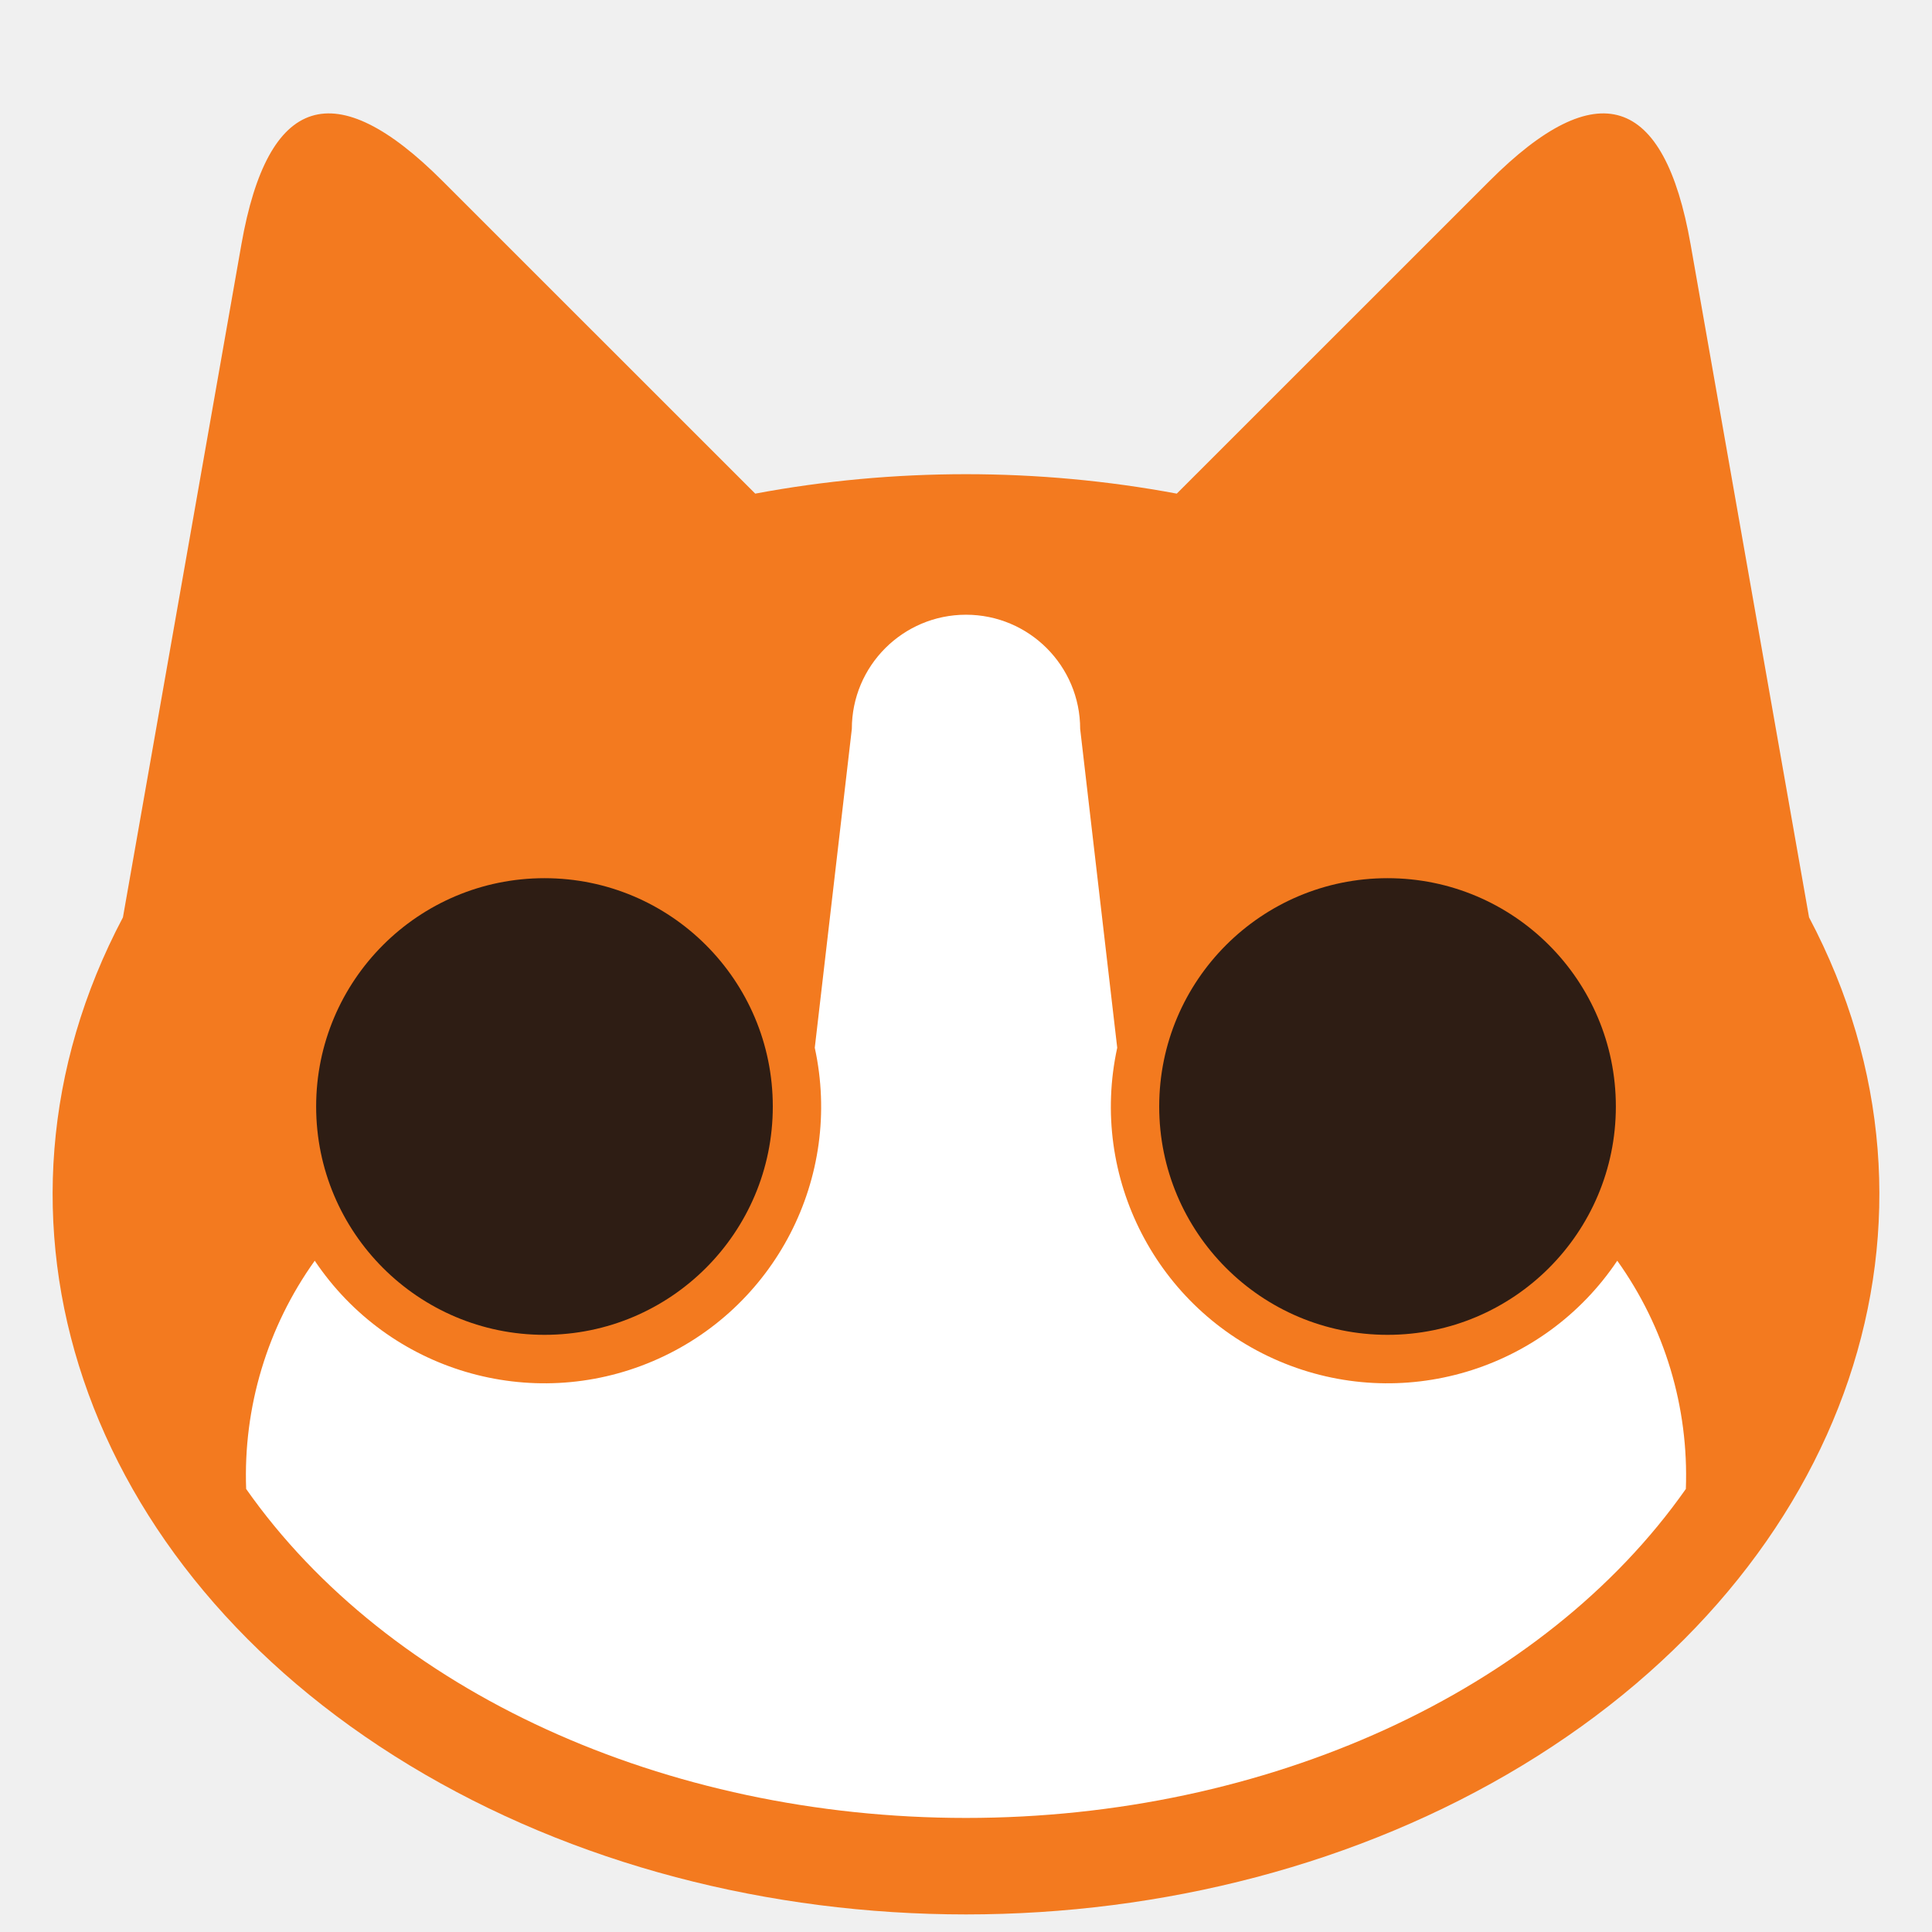
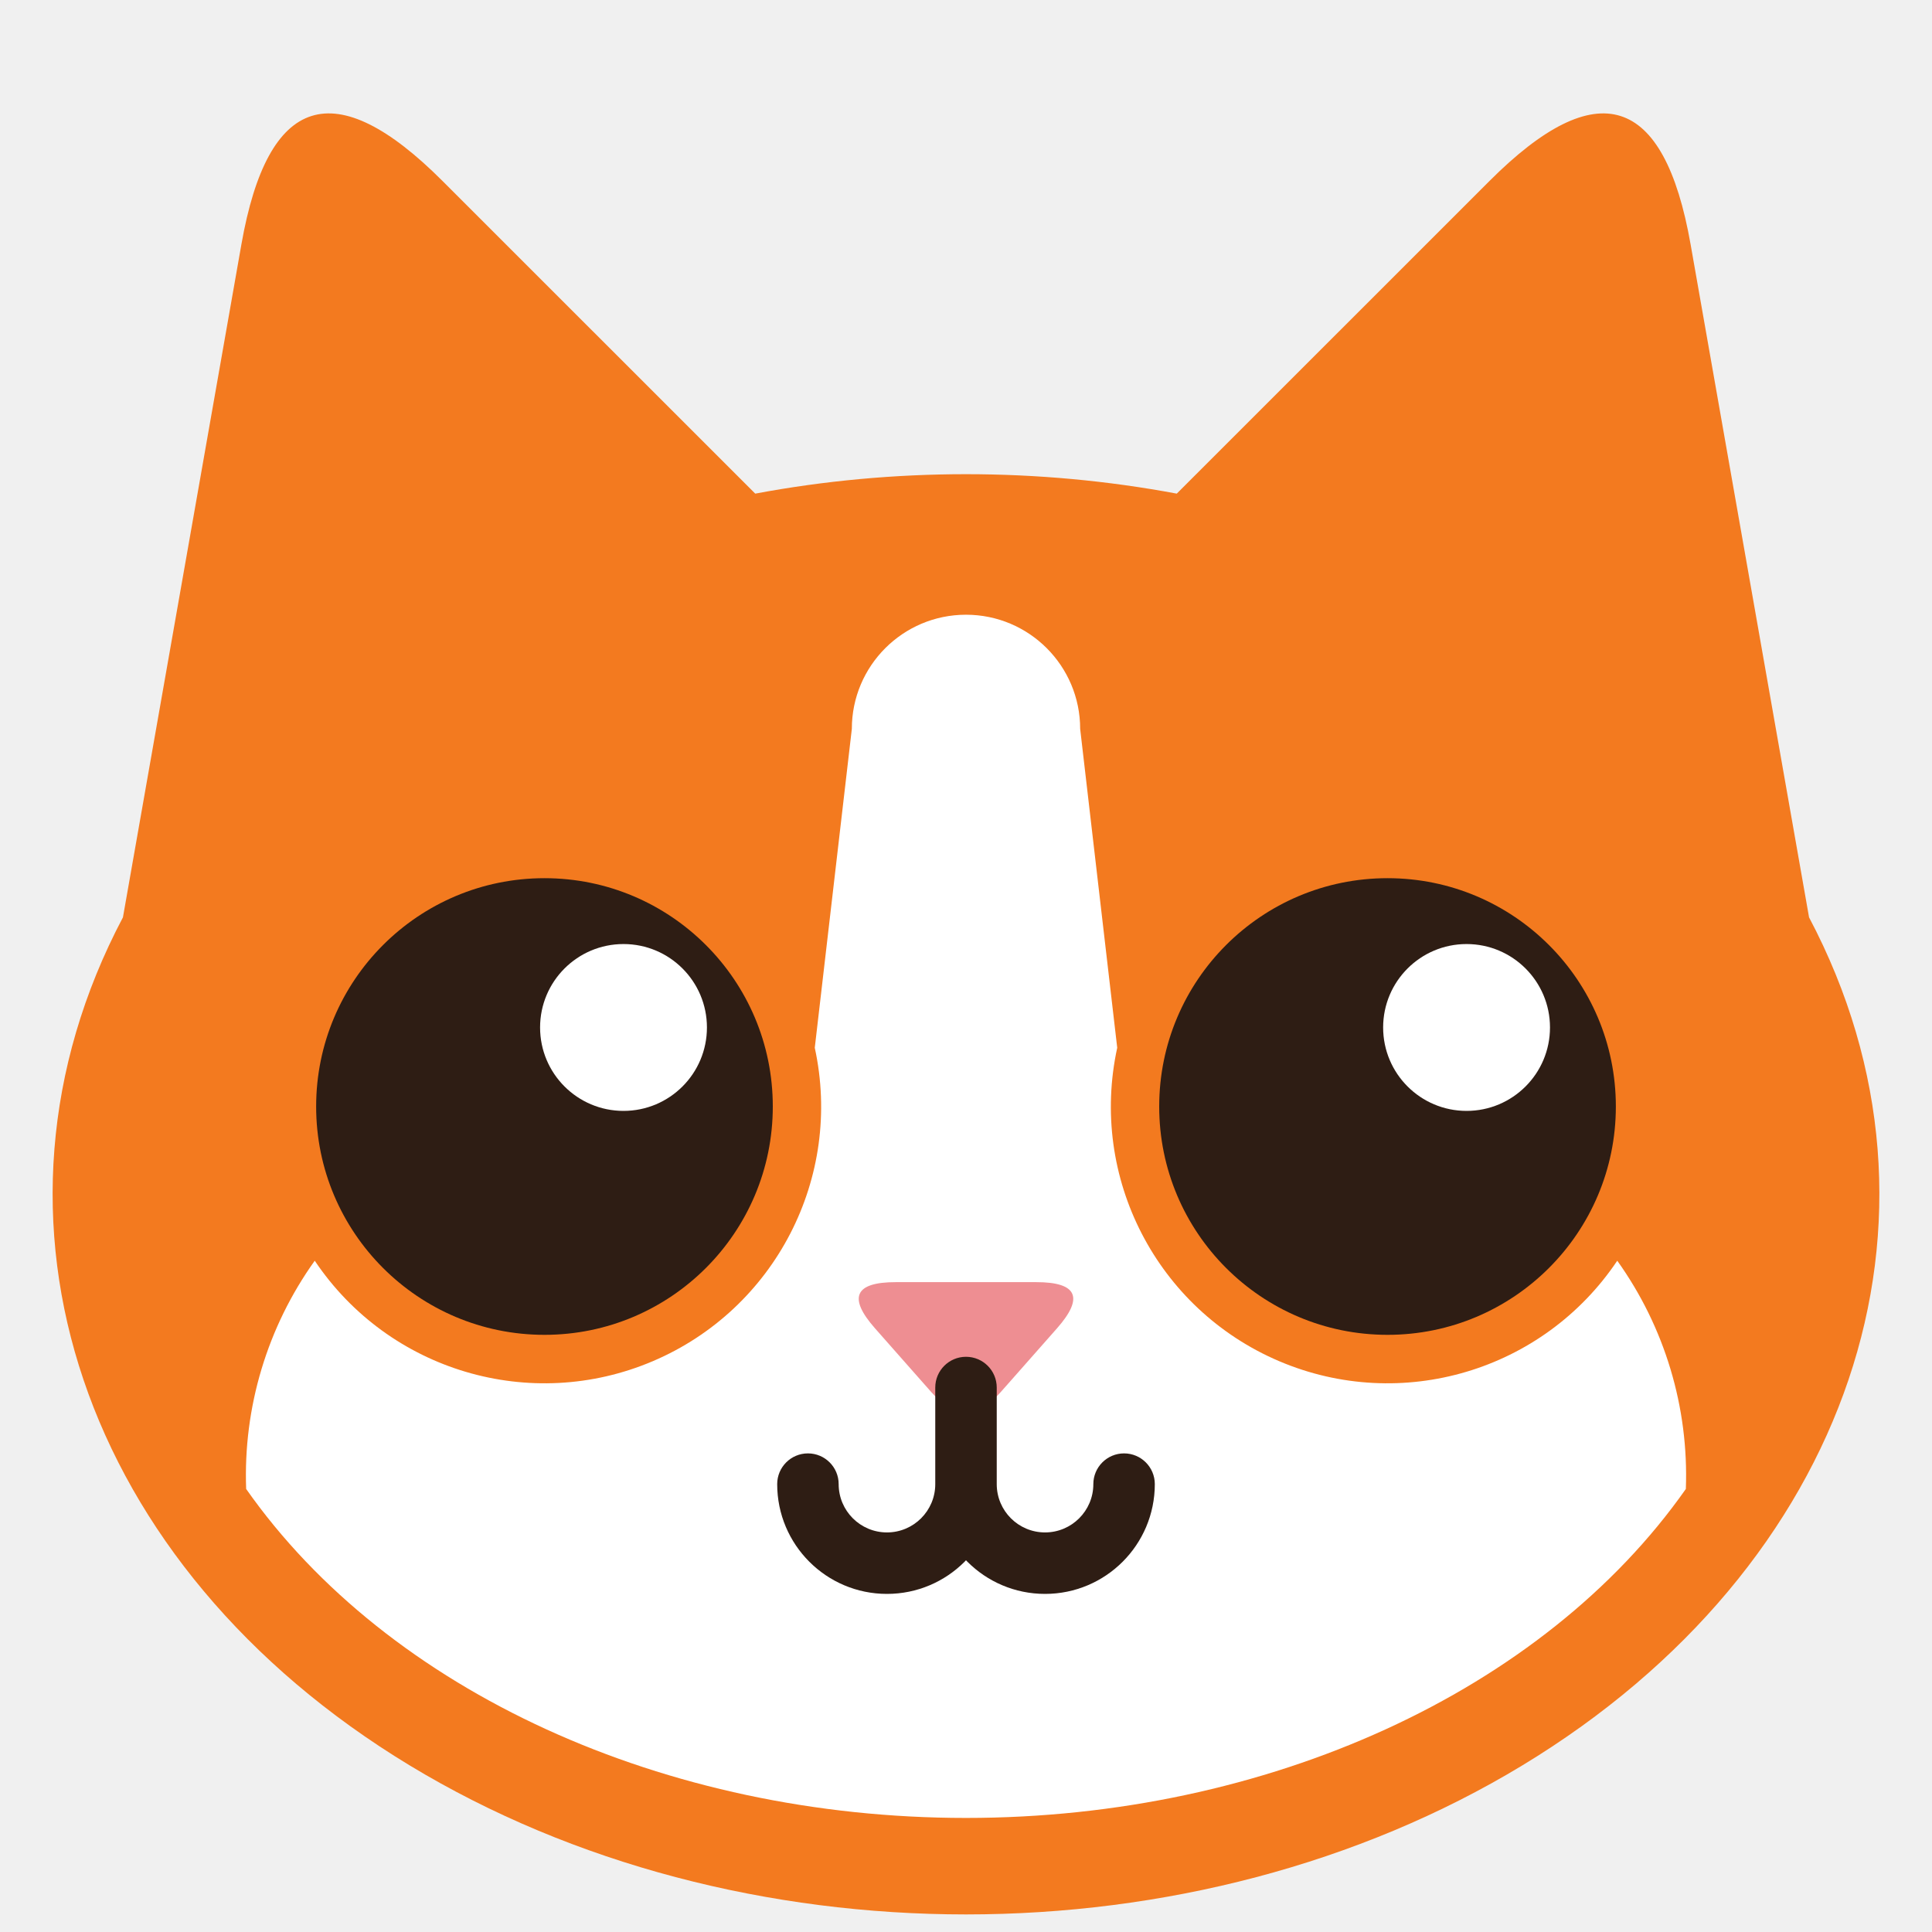
<svg xmlns="http://www.w3.org/2000/svg" viewBox="18 14 220 220" width="256" height="256" role="img" aria-labelledby="title">
  <path fill="#F37A1F" d="M32 118.46L45.49 41.82Q50 16.21 68.38 34.6L104 70.21A104 82 0 0 1 152 70.21L187.62 34.6Q206 16.21 210.51 41.82L224 118.46A104 82 0 1 1 32 118.46Z" />
  <path fill="#FFFFFF" d="M115 97A13 13 0 0 1 141 97L145.22 133.31A31.5 31.5 0 0 0 202.16 157.56A42 42 0 0 1 209.97 183.55A93 71 0 0 1 46.03 183.55A42 42 0 0 1 53.84 157.56A31.5 31.5 0 0 0 110.78 133.31L115 97Z" />
  <path fill="#2E1D14" d="M54 140A26 26 0 1 1 106 140A26 26 0 1 1 54 140ZM150 140A26 26 0 1 1 202 140A26 26 0 1 1 150 140Z" />
+   <path fill="#FFFFFF" d="M79.5 131A9.5 9.5 0 1 1 98.5 131A9.5 9.5 0 1 1 79.5 131ZM175.5 131A9.5 9.5 0 1 1 194.5 131A9.5 9.5 0 1 1 175.5 131Z" />
+   <path fill="#EE8E92" d="M117.63 165.25Q113 160 120 160L136 160Q143 160 138.37 165.25L131.97 172.5Q128 177 124.03 172.5Z" />
+   <path fill="#2E1D14" d="M124.5 172L124.5 183A3.5 3.5 0 0 0 131.5 183L131.5 172A3.5 3.5 0 0 0 124.5 172ZM131.5 183A12.5 12.5 0 0 1 106.5 183L113.5 183A5.5 5.5 0 0 0 124.5 183ZM106.5 183A3.5 3.5 0 1 1 113.5 183A3.5 3.5 0 1 1 106.5 183ZM124.5 183A3.5 3.5 0 1 1 131.5 183A3.5 3.5 0 1 1 124.5 183ZM149.5 183A12.5 12.5 0 0 1 124.5 183L131.5 183A5.5 5.5 0 0 0 142.5 183ZM124.5 183A3.5 3.5 0 1 1 131.5 183A3.5 3.5 0 1 1 124.5 183ZM142.5 183A3.5 3.5 0 1 1 149.5 183A3.5 3.5 0 1 1 142.5 183Z" />
</svg>
